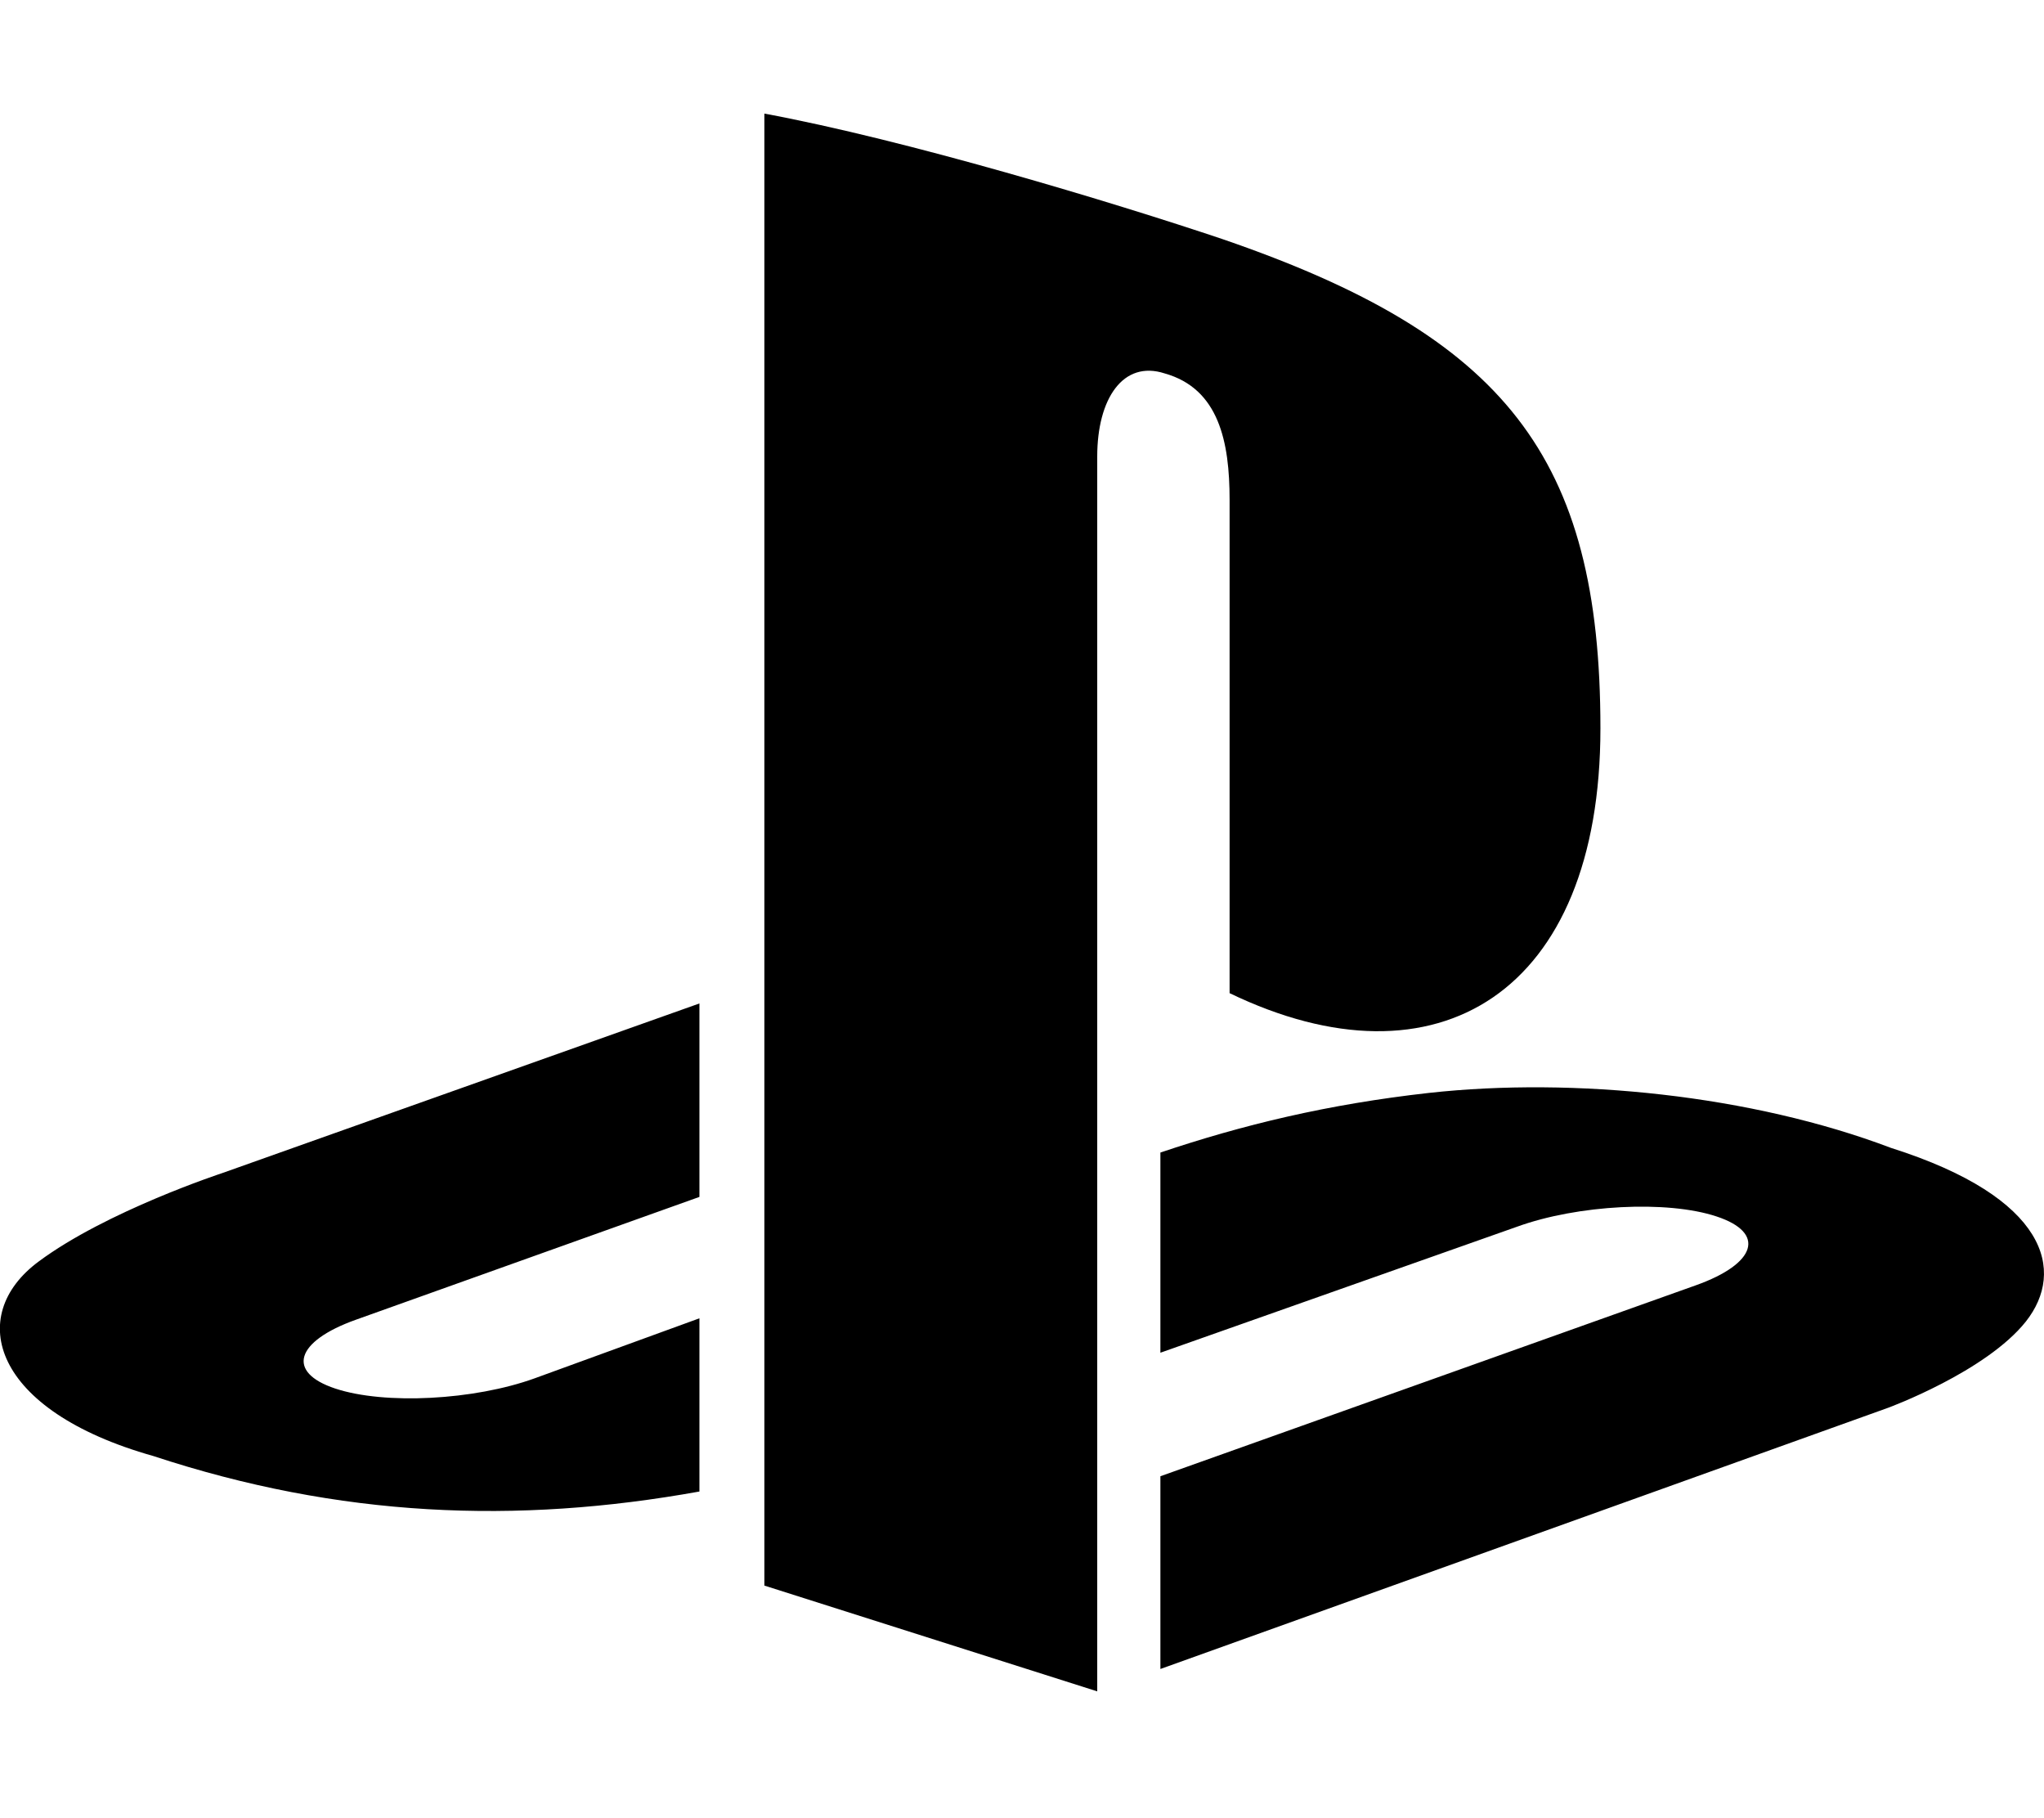
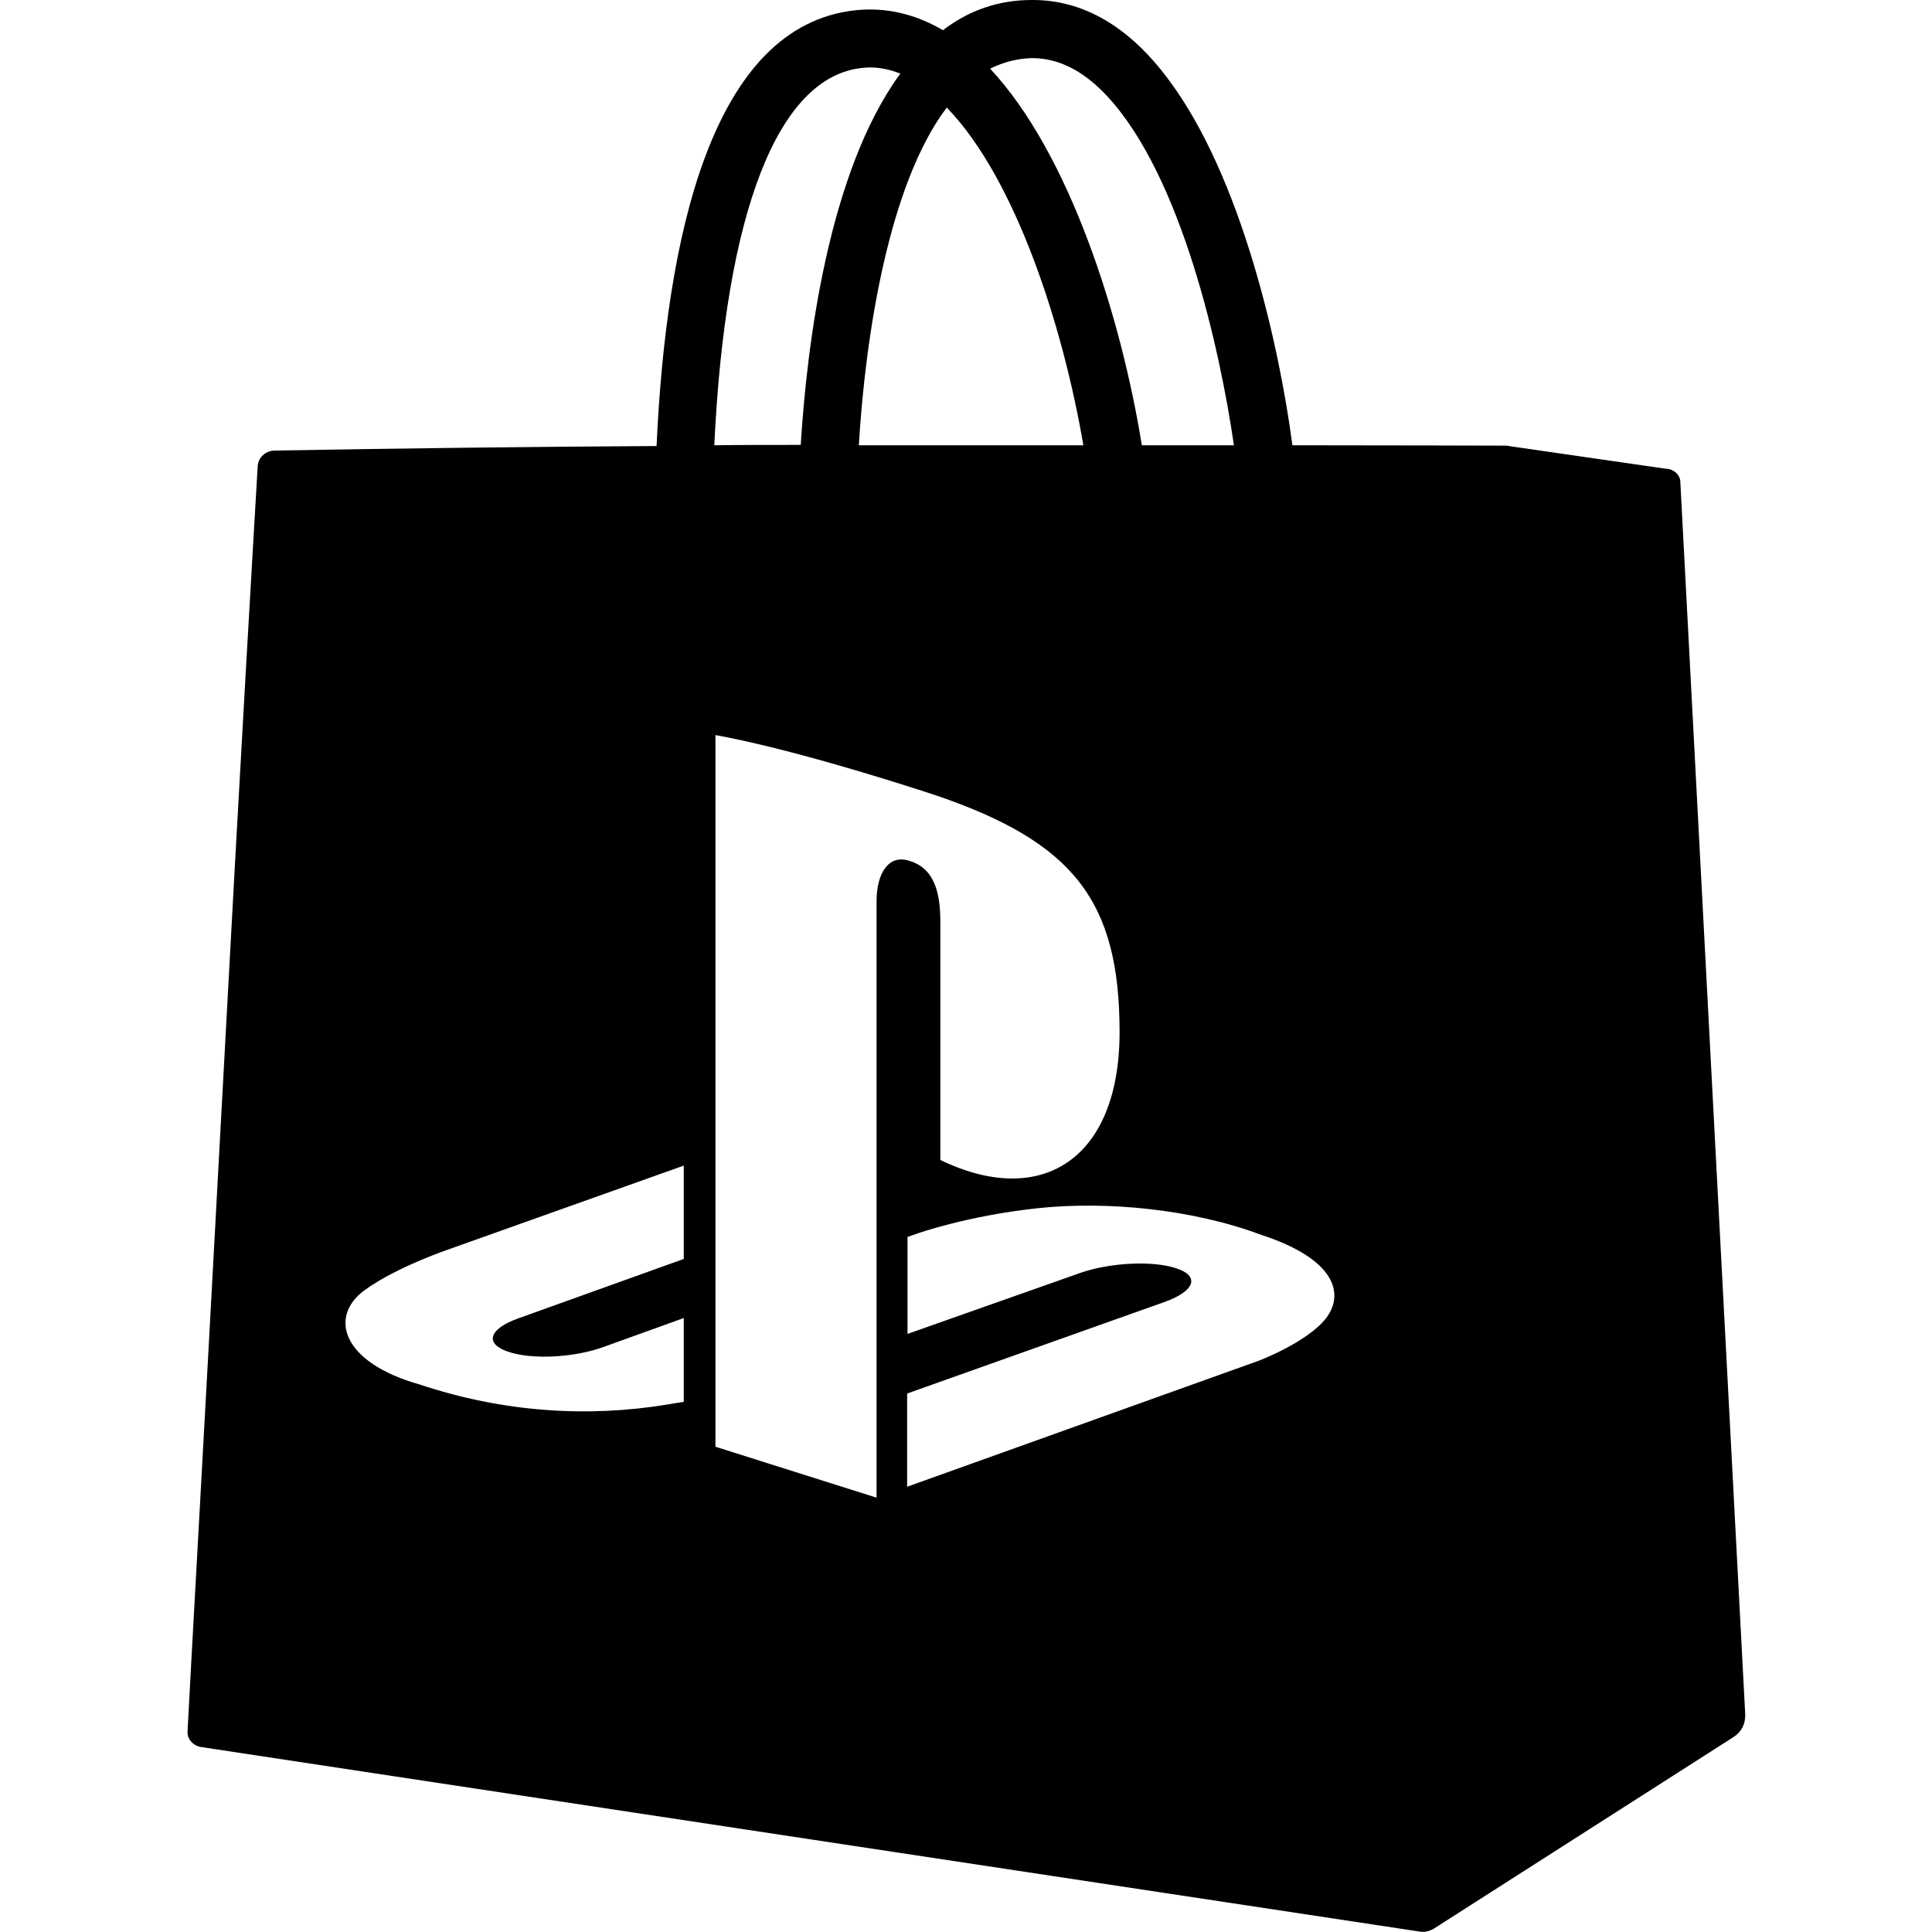
- <svg xmlns="http://www.w3.org/2000/svg" viewBox="0 0 576 512">
-   <path d="M570.9 372.3c-11.3 14.2-38.8 24.3-38.8 24.3L327 470.2v-54.3l150.9-53.8c17.1-6.1 19.8-14.8 5.8-19.4-13.9-4.6-39.1-3.3-56.2 2.9L327 381.1v-56.4c23.2-7.8 47.1-13.6 75.7-16.8 40.9-4.5 90.9.6 130.2 15.5 44.2 14 49.2 34.7 38 48.9zm-224.4-92.5v-139c0-16.3-3-31.3-18.3-35.6-11.7-3.8-19 7.1-19 23.4v347.9l-93.8-29.8V32c39.9 7.4 98 24.9 129.2 35.4C424.1 94.7 451 128.7 451 205.2c0 74.5-46 102.8-104.5 74.6zM43.2 410.2c-45.4-12.8-53-39.5-32.3-54.8 19.1-14.2 51.7-24.9 51.7-24.9l134.5-47.8v54.5l-96.8 34.6c-17.1 6.1-19.7 14.8-5.8 19.4 13.9 4.6 39.1 3.3 56.2-2.9l46.4-16.9v48.8c-51.6 9.3-101.4 7.3-153.9-10z" />
+ <svg xmlns="http://www.w3.org/2000/svg" viewBox="0 0 512 512">
+   <path d="M445.3,127.6c-0.1-1.9-1.9-3.4-4-3.4l-40.8-5.9c-0.4-0.1-0.8-0.1-1.2-0.2c-8.2,0-27.6-0.1-56.8-0.1  c-3.5-26.6-13.5-70.9-32.6-96.6C299.4,7.1,287.1-0.1,273.4,0c-8.7,0-16.6,2.7-23.5,8c-7.4-4.3-15-6.1-23-5.3  c-38.4,3.9-50.4,60.4-52.9,115.5c-33.7,0.2-67.4,0.6-101.1,1.2c-2.5,0-4.4,1.8-4.6,4c-0.9,15.4-4.5,76-9.5,169.1  c-5.3,98.4-8.4,152.2-9.1,166.4c-0.1,2,1.5,3.8,3.7,4.1l162.4,24.6l160.5,24.3c1.3,0.2,2.5-0.1,3.7-0.8v0l79.3-50.7  c2.2-1.4,3.3-3.5,3.2-6.1L445.3,127.6L445.3,127.6z M273.5,15.4c7.1,0,13.8,3.4,20.2,10.4c19.5,21.3,29.6,66.7,33.3,92.2l-24.4,0  c-5.5-34-19.1-77.2-40.2-99.8C265.8,16.5,269.5,15.5,273.5,15.4L273.5,15.4z M250.9,28.5c18.4,19,30.9,58.4,36.2,89.5  c-15.5,0-32.5,0-50.8,0h-8.7C229.3,89.5,235.4,49,250.9,28.5L250.9,28.5z M181.3,333.6l-44,15.8c-7.8,2.8-8.9,6.7-2.7,8.8  c6.4,2.2,17.7,1.6,25.5-1.3l21.1-7.6v22.2c-1.4,0.2-2.9,0.5-4.3,0.7c-21.1,3.5-43.5,2.1-65.7-5.3c-20.6-5.8-24.1-17.9-14.7-24.9  c8.7-6.4,23.5-11.3,23.5-11.3l61.2-21.8V333.6z M228.5,18c3.4-0.4,6.8,0.2,10.1,1.5c-19.2,26.2-24.8,72.5-26.4,98.4  c-7.9,0-15.5,0-22.9,0.1C192.2,56.4,206.1,20.3,228.5,18L228.5,18z M232.3,238.8v158.1l-42.7-13.5V194.8  c18.2,3.3,44.6,11.4,58.8,16.1c36.1,12.4,48.3,27.9,48.3,62.6c0,33.9-20.9,46.8-47.5,33.9v-63.1c0-7.4-1.4-14.2-8.3-16.2  C235.6,226.4,232.3,231.3,232.3,238.8L232.3,238.8z M351.3,349.5c-5.2,6.4-17.7,11.1-17.7,11.1L240.4,394v-24.7l68.6-24.4  c7.8-2.9,8.9-6.8,2.7-8.8c-6.4-2.1-17.7-1.5-25.6,1.3l-45.6,16.1v-25.7l2.6-0.9c0,0,13.2-4.7,31.8-6.7c18.5-2,41.3,0.3,59.2,7  C354.1,333.7,356.4,343,351.3,349.5L351.3,349.5z" />
</svg>
